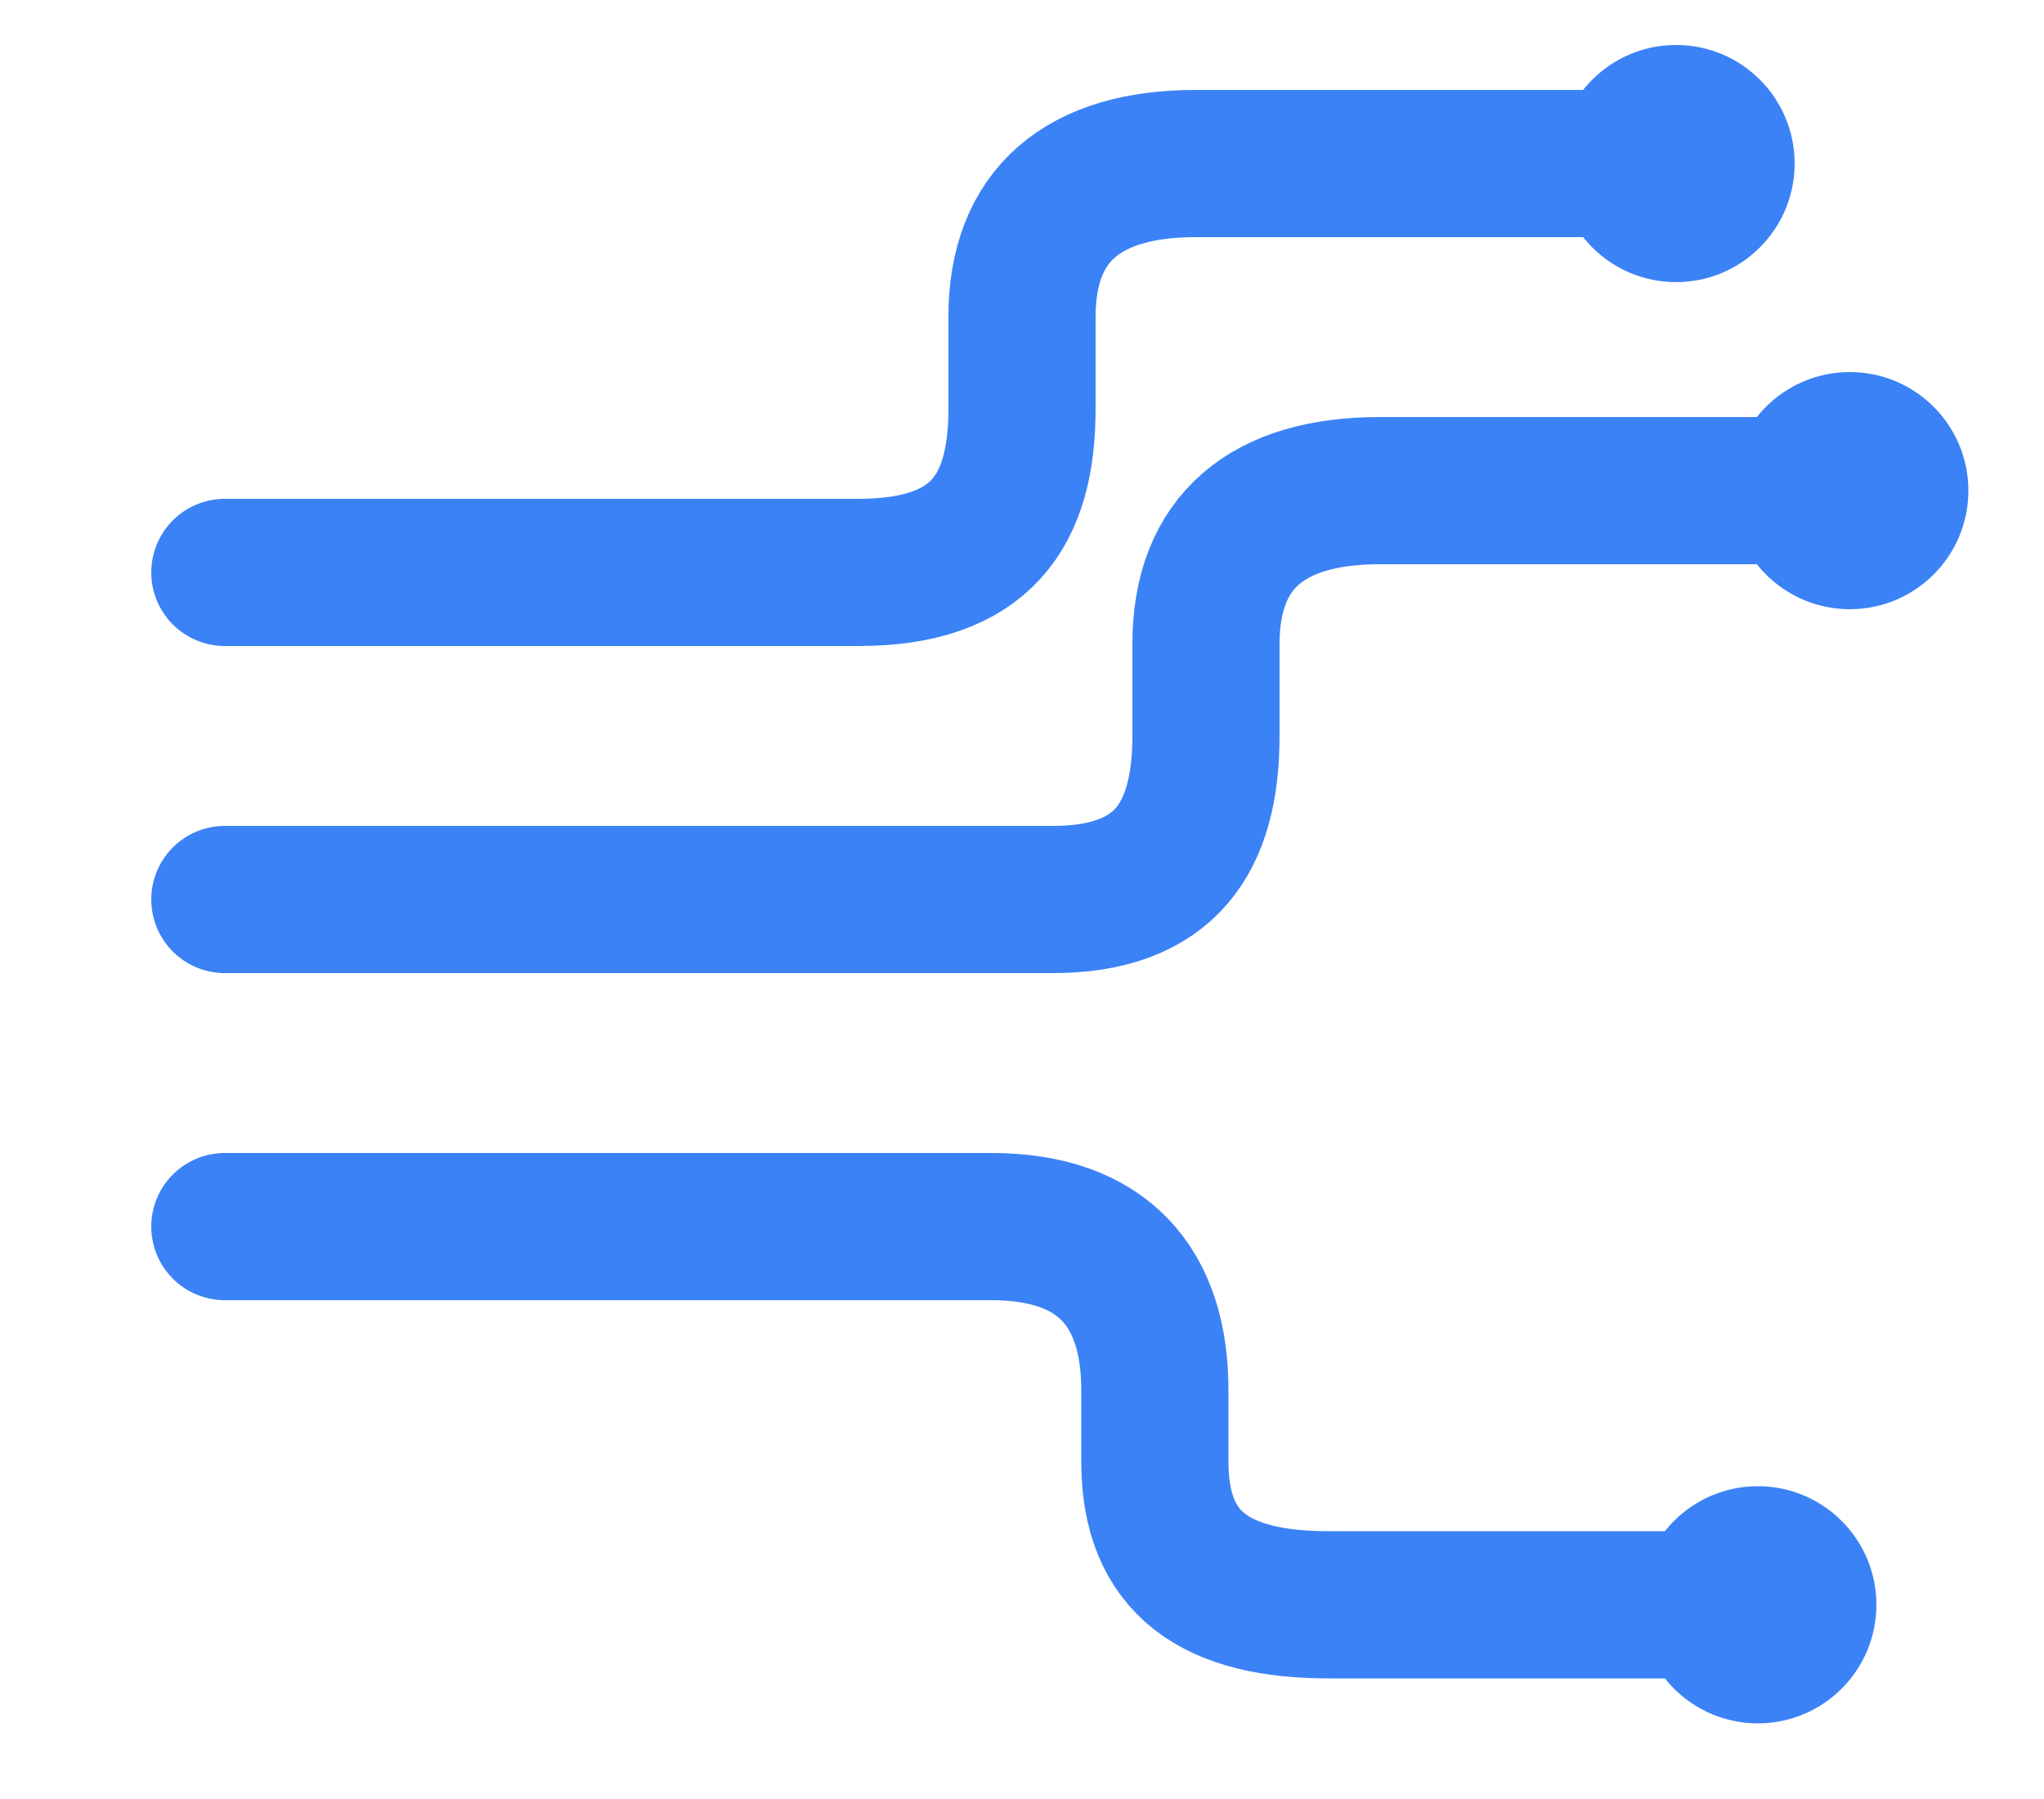
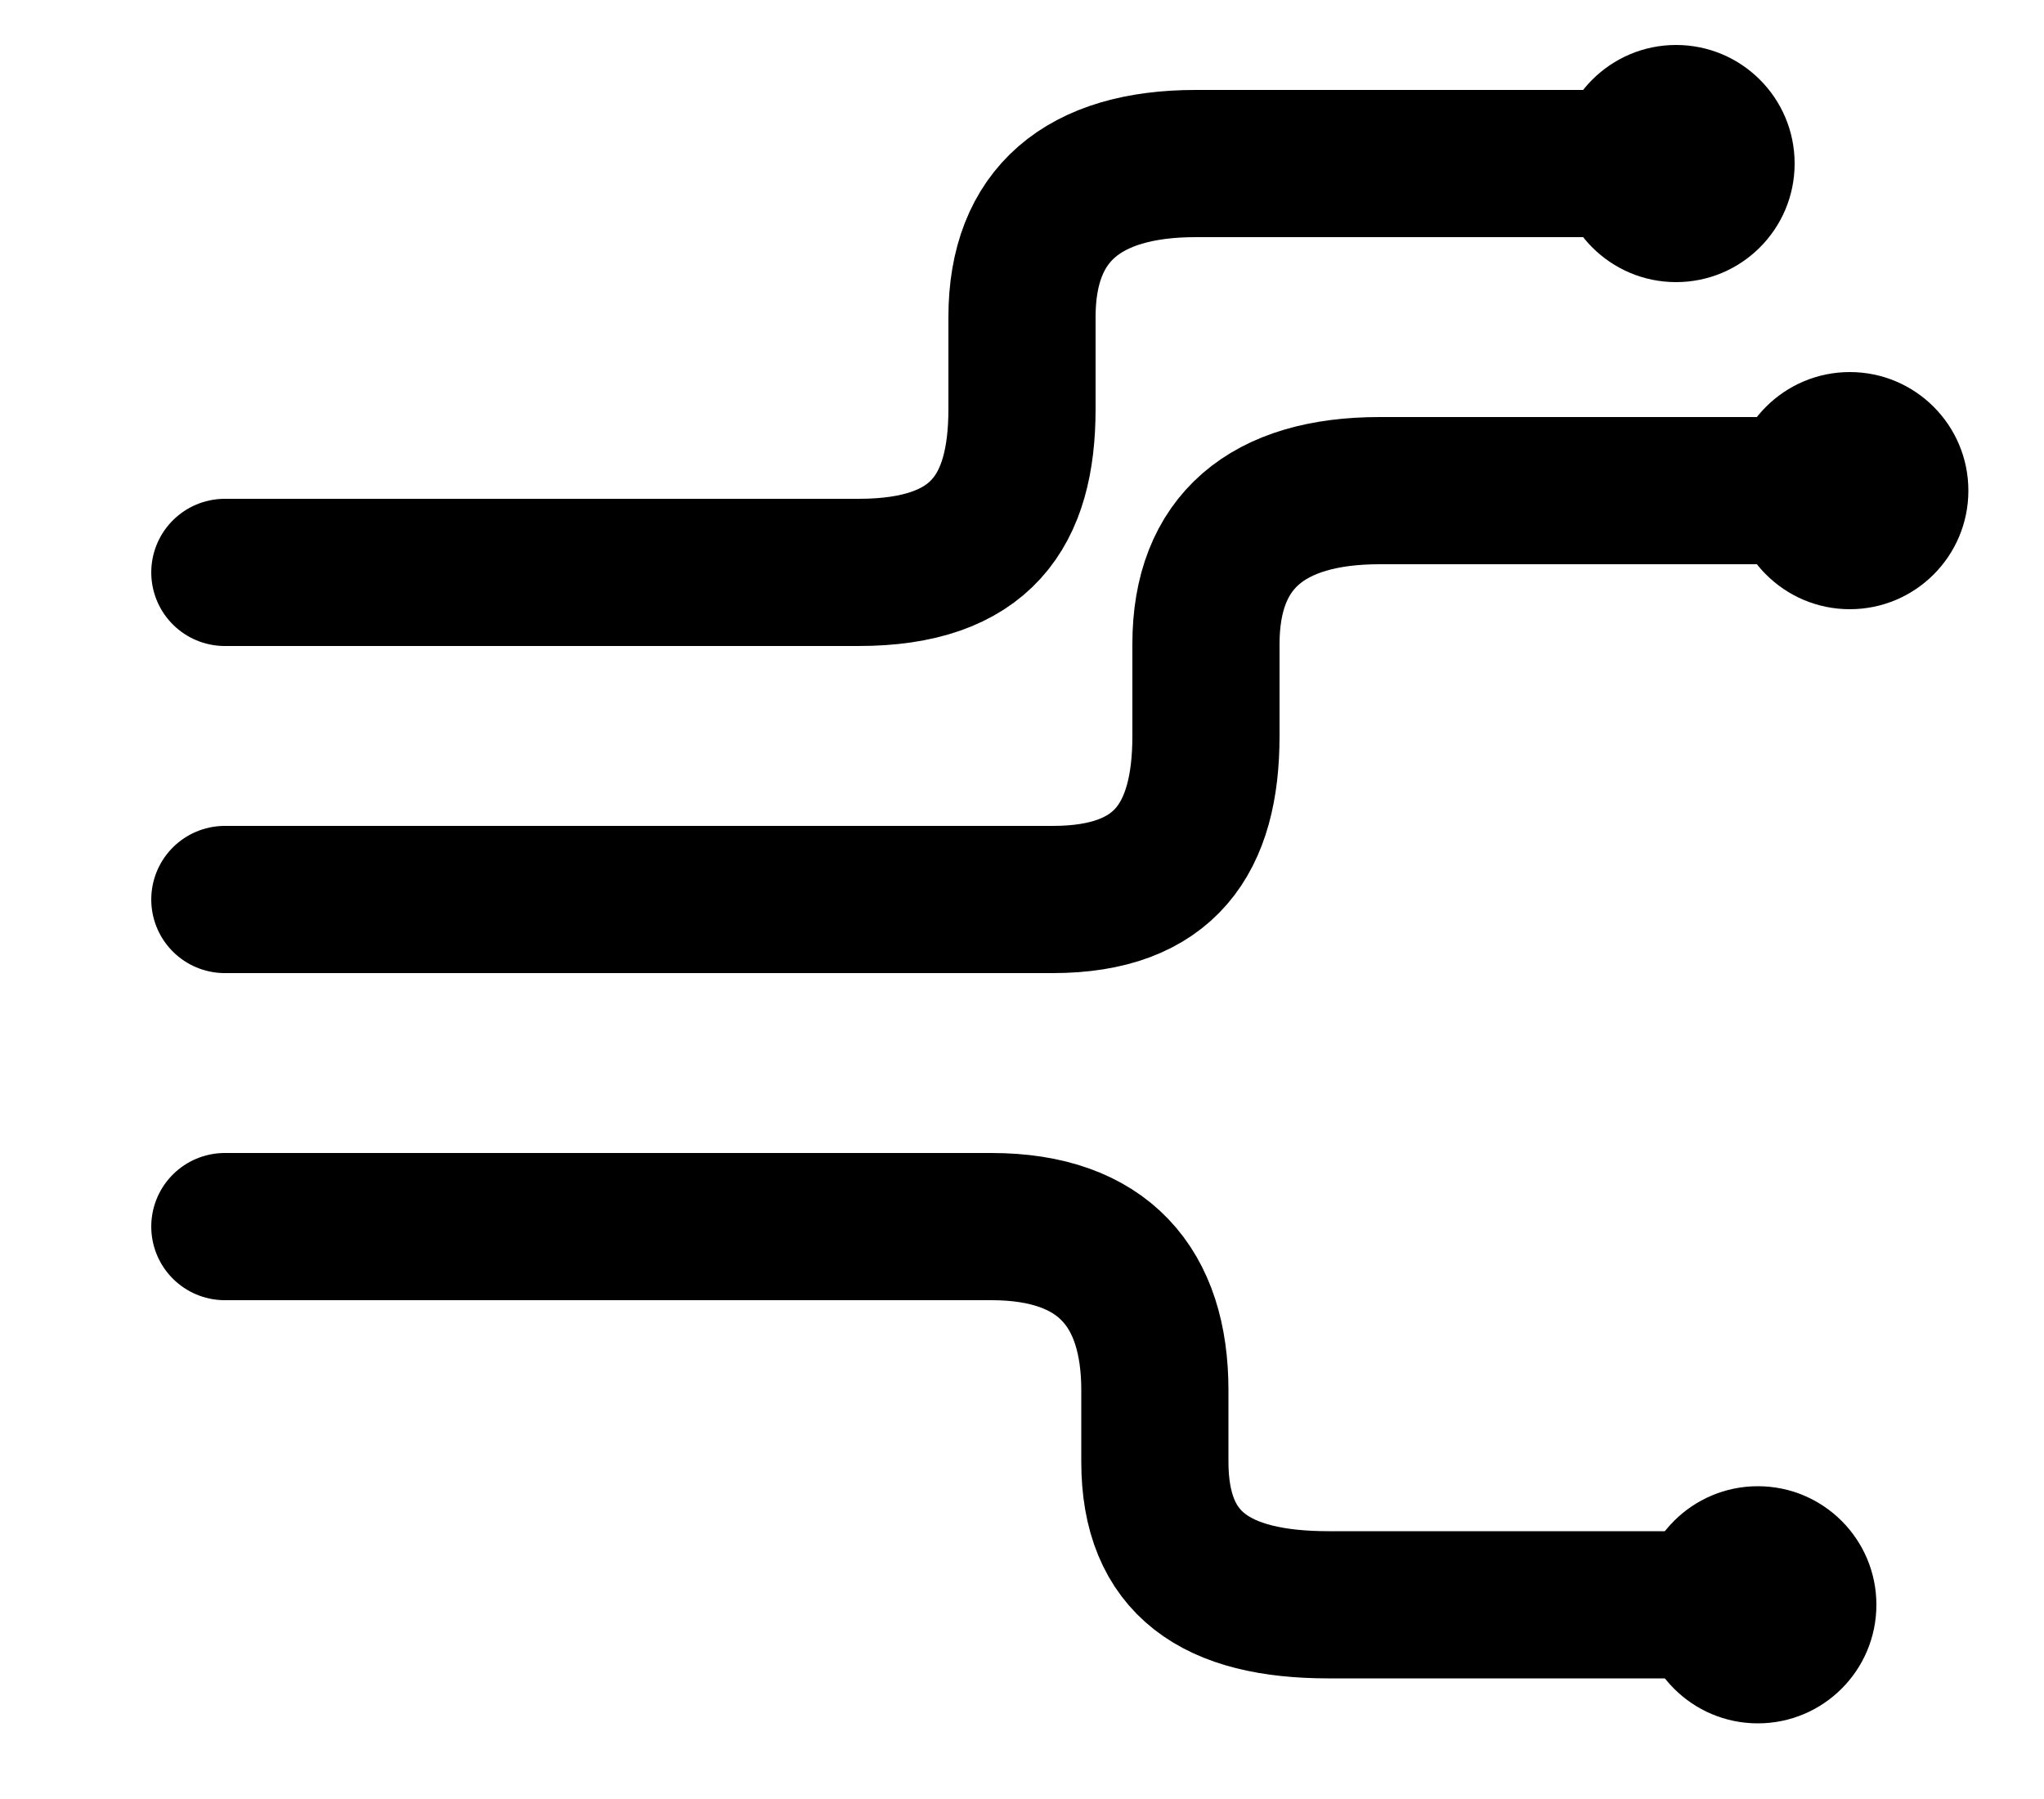
- <svg xmlns="http://www.w3.org/2000/svg" viewBox="0 0 1000 880">
-   <g fill="none" stroke="#3B82F6" stroke-width="72" stroke-linecap="round" stroke-linejoin="round">
+ <svg xmlns="http://www.w3.org/2000/svg" viewBox="0 0 1000 880" role="img" aria-label="Threads logo">
+   <g fill="none" stroke="currentColor" stroke-width="72" stroke-linecap="round" stroke-linejoin="round">
    <path d="M110 280 H420 C480 280 500 250 500 200 V155 C500 105 530 80 585 80 H790" />
    <path d="M110 440 H515 C570 440 590 410 590 360 V315 C590 265 620 240 675 240 H875" />
    <path d="M110 600 H485 C540 600 565 630 565 680 V715 C565 765 595 785 650 785 H830" />
  </g>
-   <g fill="#3B82F6">
+   <g fill="currentColor">
    <circle cx="820" cy="80" r="58" />
    <circle cx="905" cy="240" r="58" />
    <circle cx="860" cy="785" r="58" />
  </g>
</svg>
